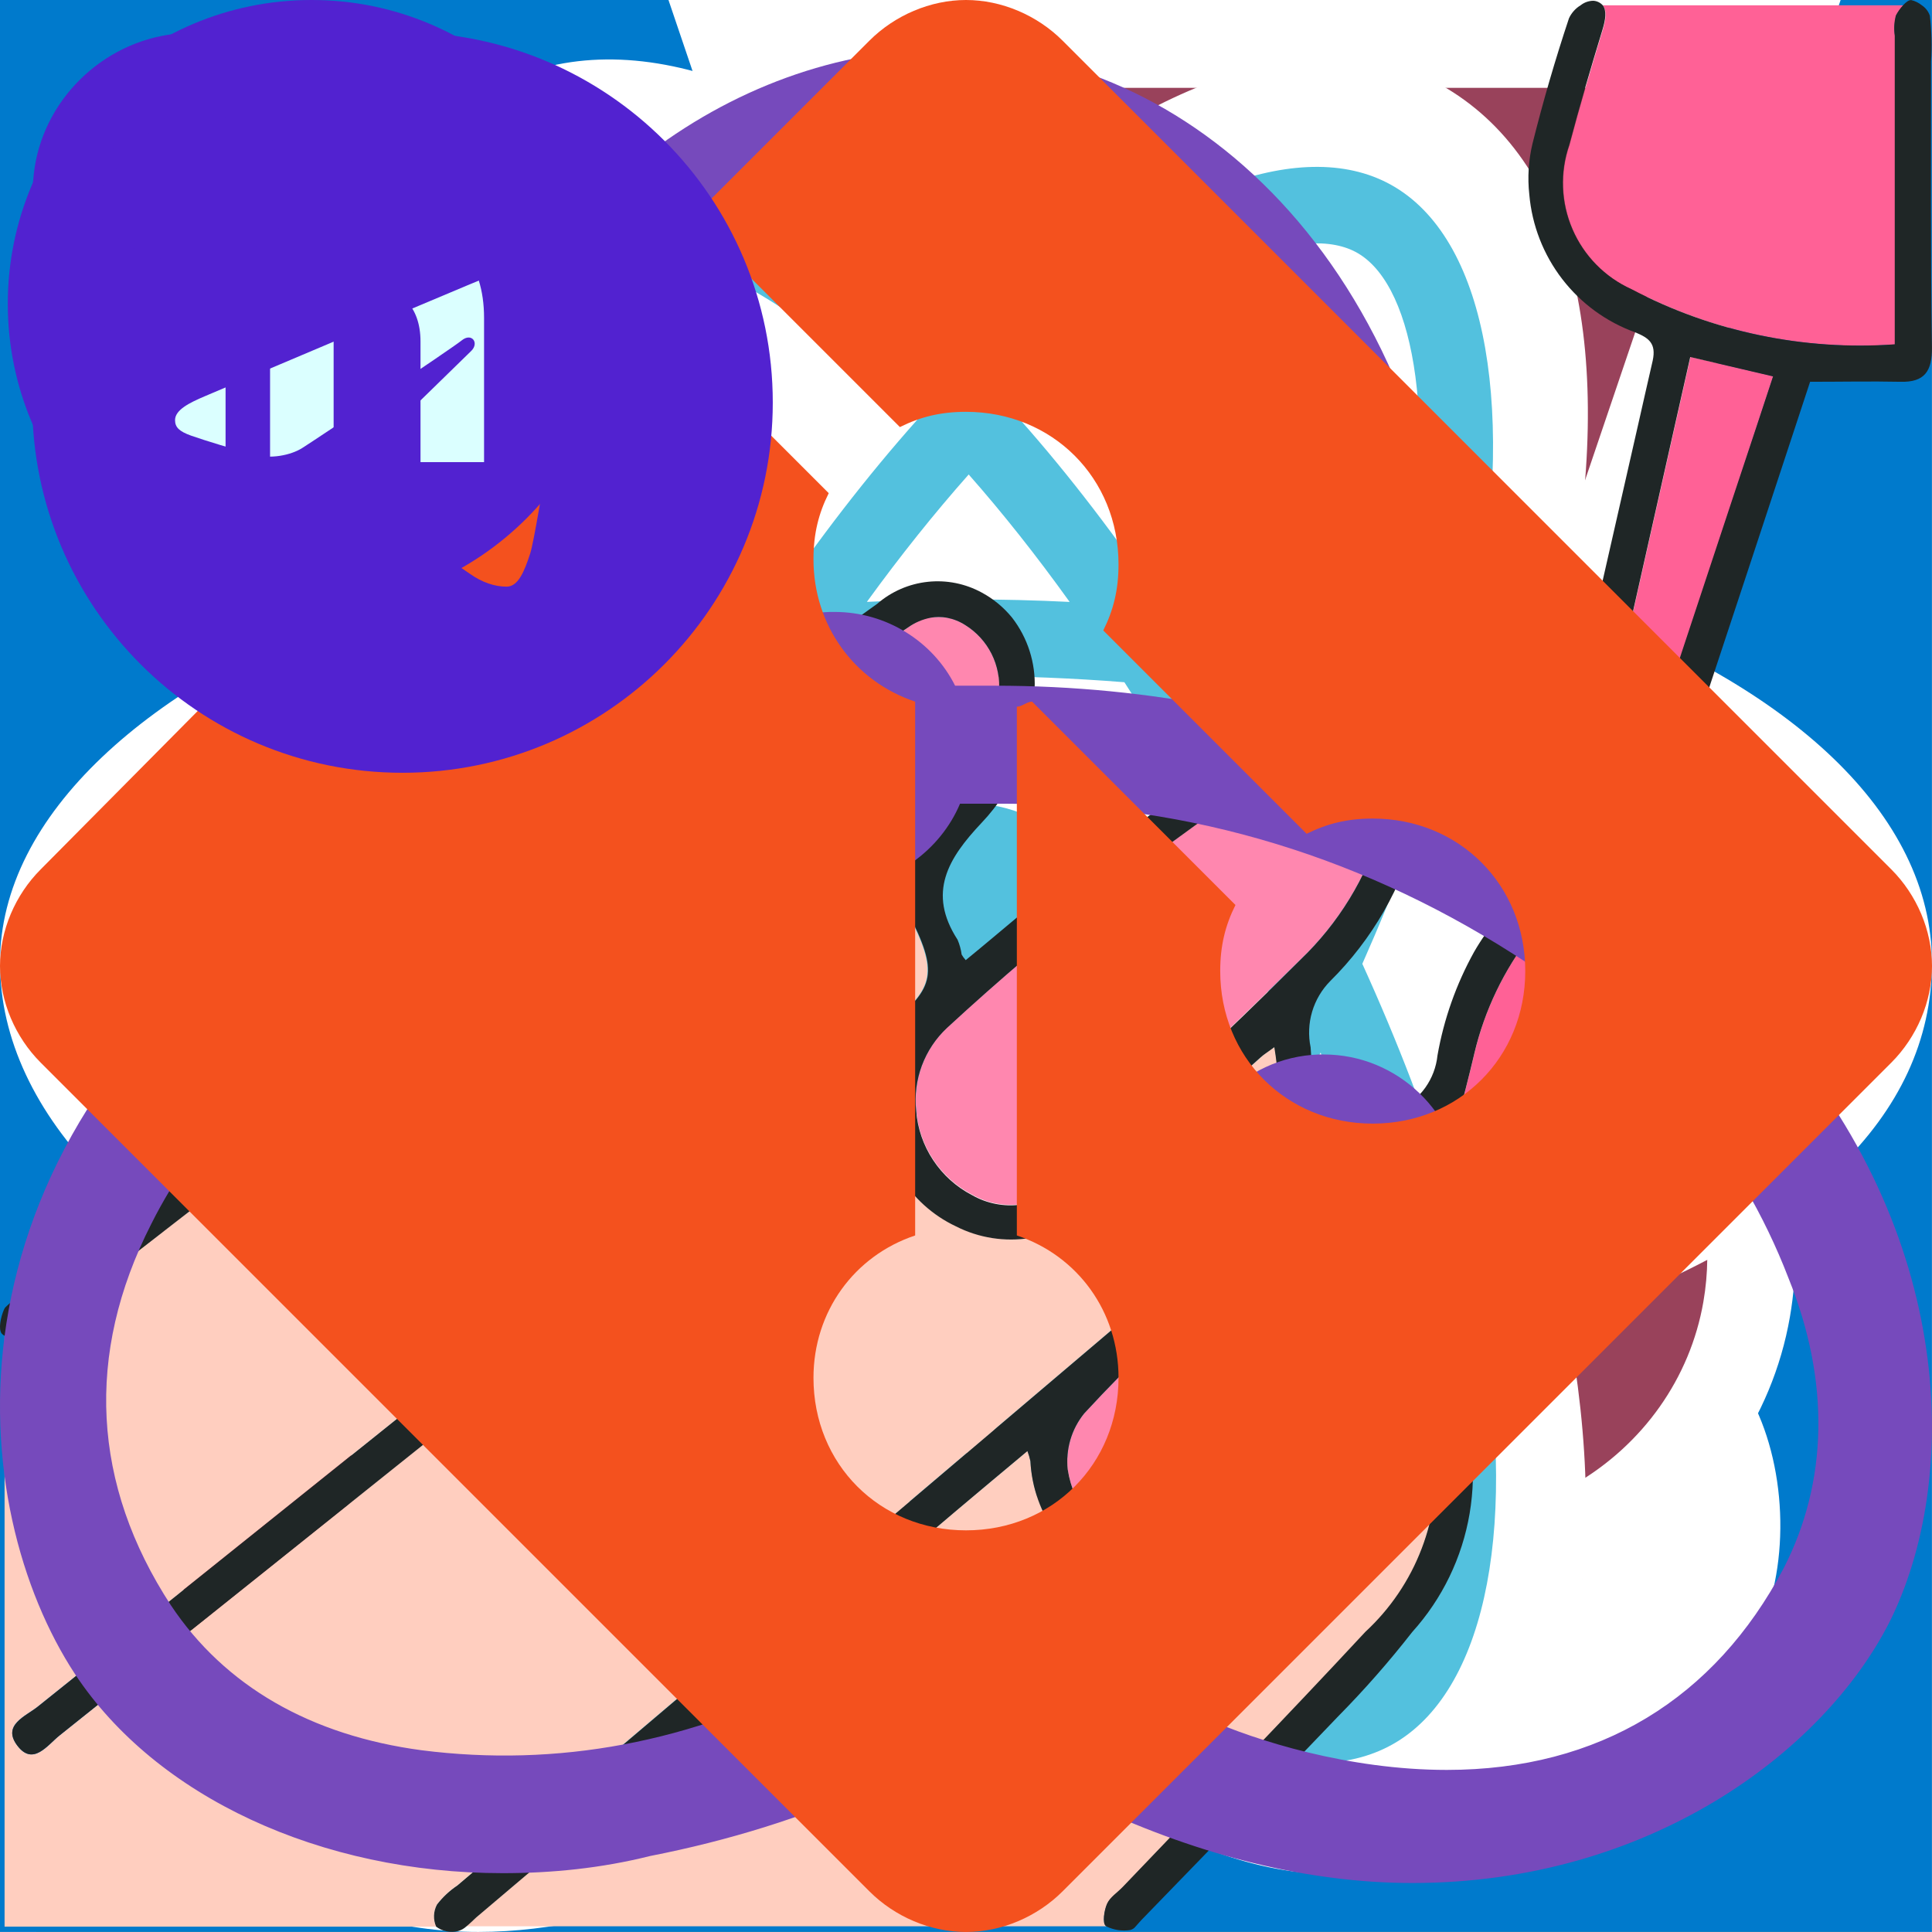
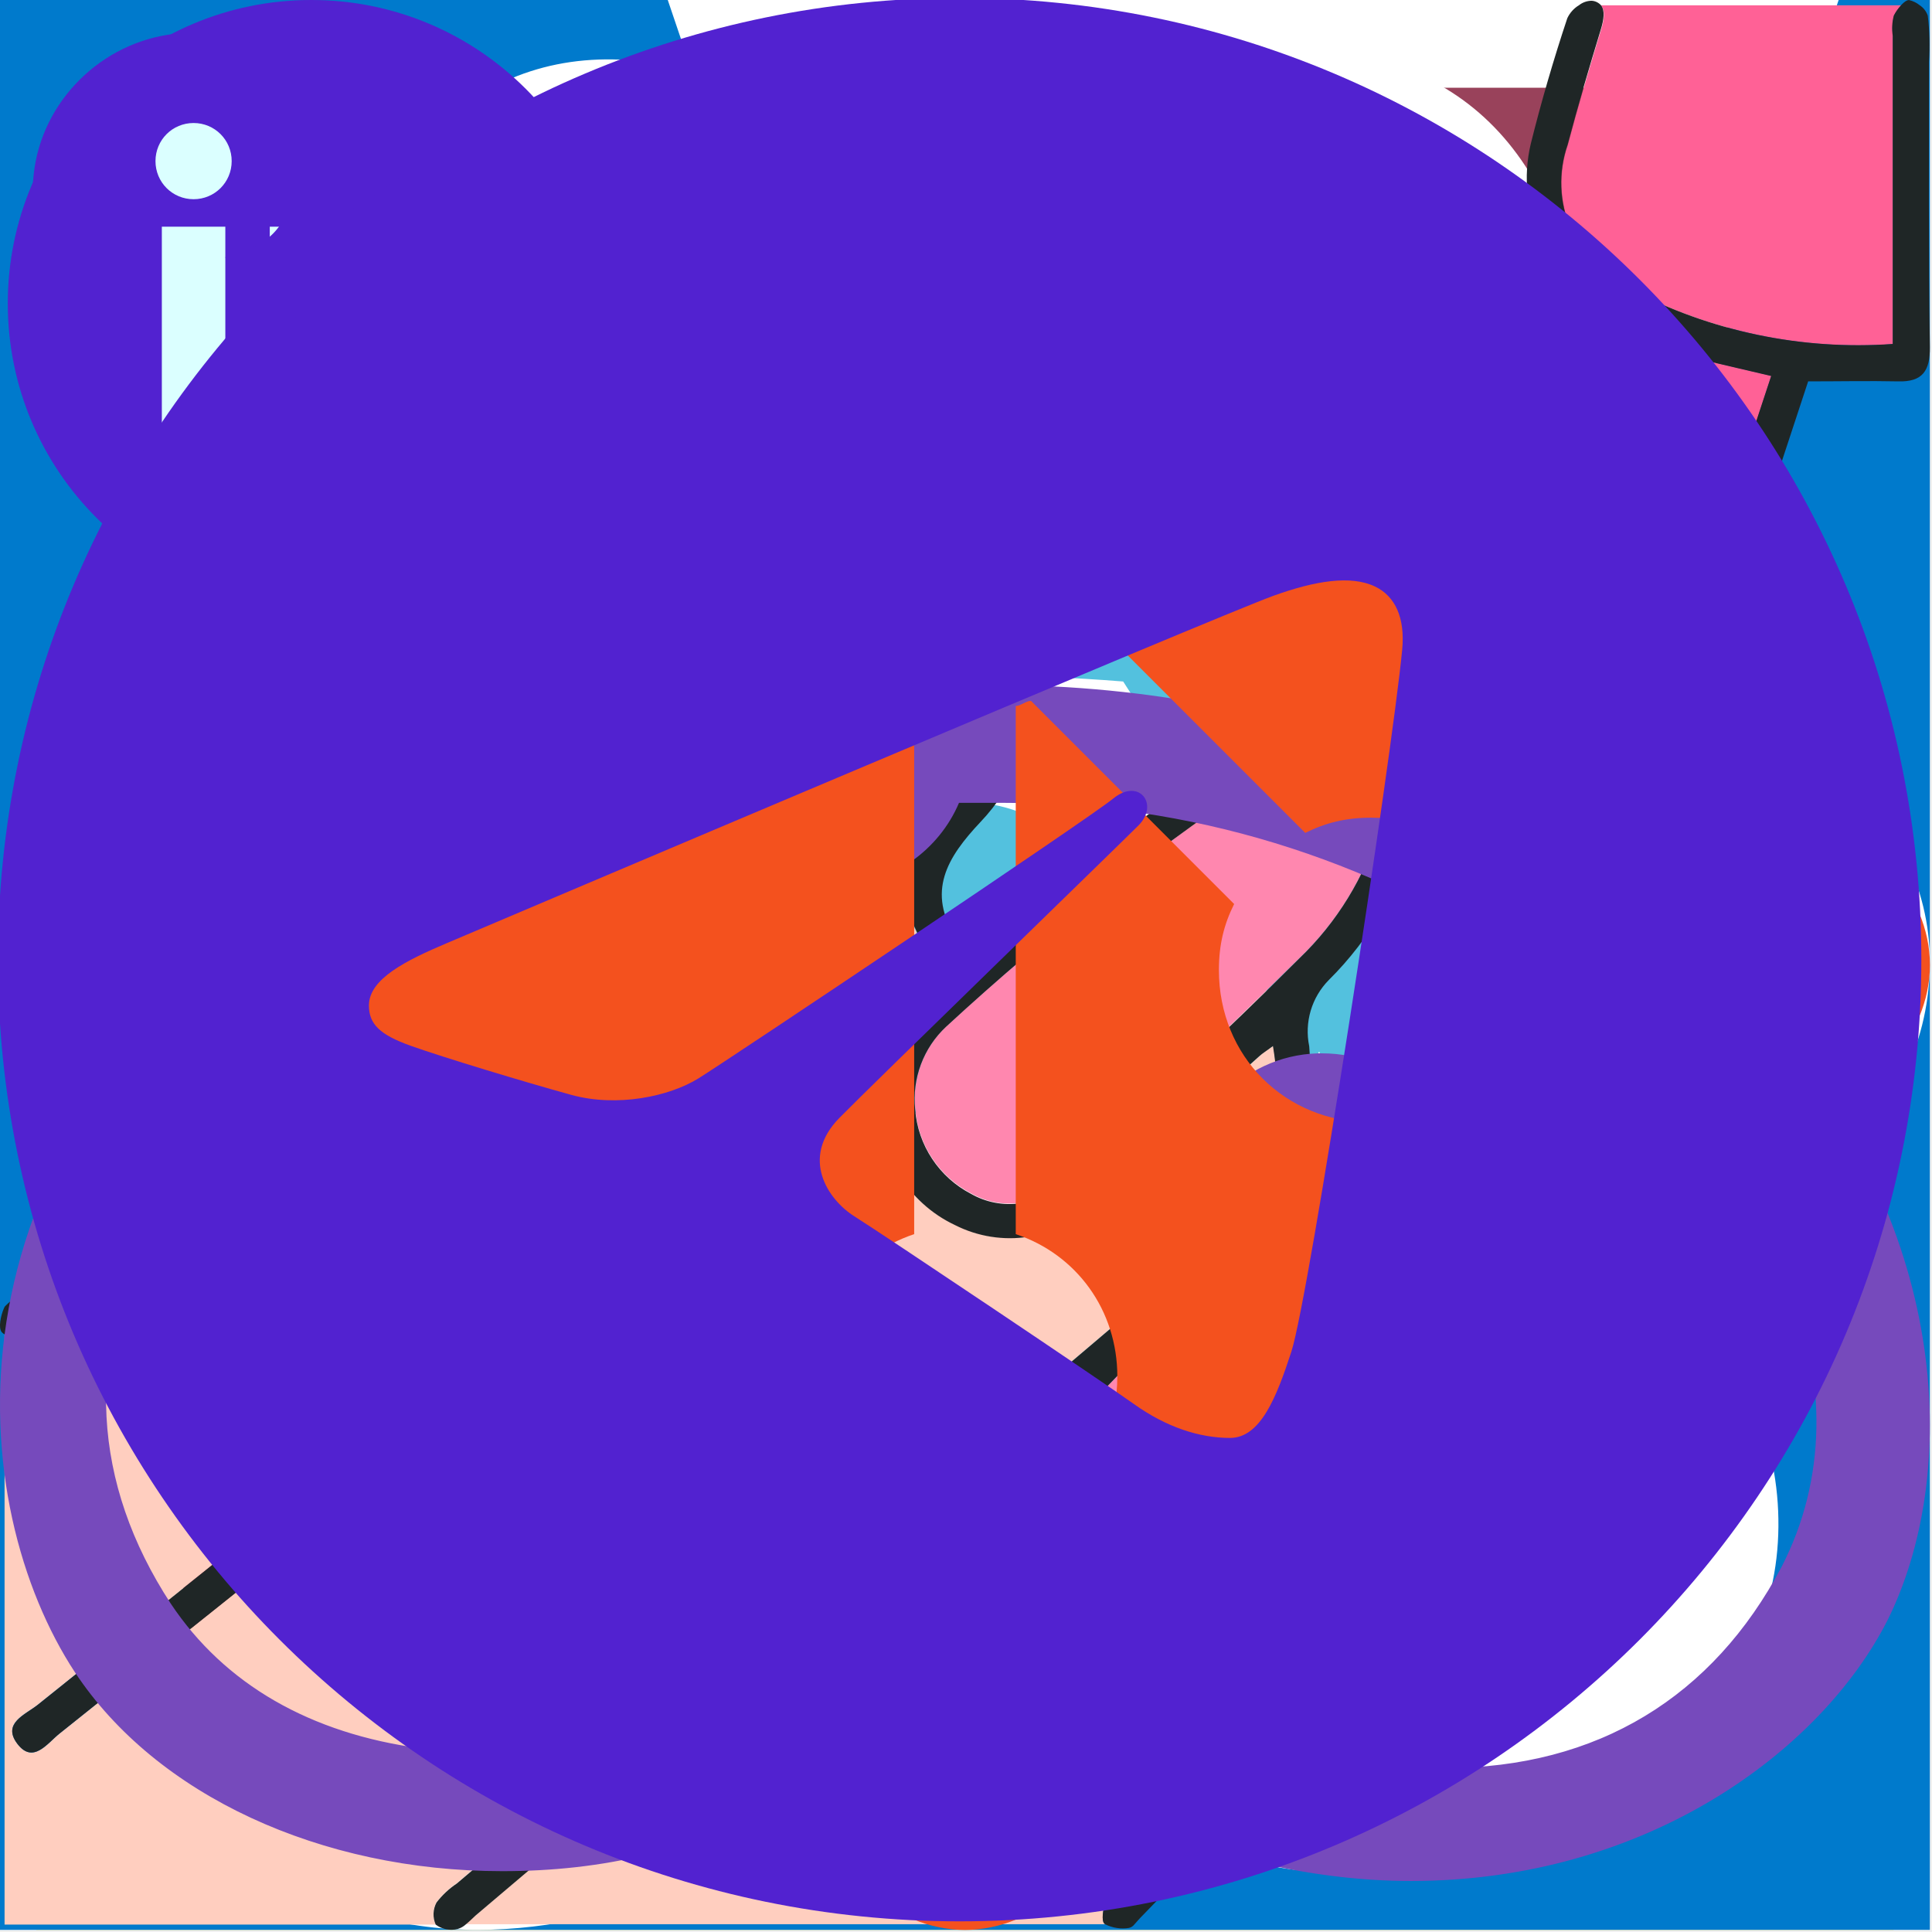
<svg xmlns="http://www.w3.org/2000/svg">
  <path id="arrow" fill-rule="evenodd" clip-rule="evenodd" d="M15.999 2C16.265 2 16.519 2.105 16.706 2.293C16.894 2.48 16.999 2.735 16.999 3V26.586L23.291 20.292C23.479 20.104 23.734 19.999 23.999 19.999C24.265 19.999 24.52 20.104 24.707 20.292C24.895 20.48 25.001 20.734 25.001 21C25.001 21.266 24.895 21.52 24.707 21.708L16.707 29.708C16.614 29.801 16.504 29.875 16.383 29.925C16.261 29.976 16.131 30.002 15.999 30.002C15.868 30.002 15.738 29.976 15.616 29.925C15.495 29.875 15.384 29.801 15.291 29.708L7.291 21.708C7.104 21.52 6.998 21.266 6.998 21C6.998 20.734 7.104 20.48 7.291 20.292C7.479 20.104 7.734 19.999 7.999 19.999C8.265 19.999 8.52 20.104 8.707 20.292L14.999 26.586V3C14.999 2.735 15.105 2.48 15.292 2.293C15.48 2.105 15.734 2 15.999 2Z" fill="#5222D0" />
  <g id="js">
    <path d="M2.255 0H117.745V120H2.255V0Z" fill="#F7DF1E" />
    <path d="M32.62 100.28L41.458 94.723C43.163 97.864 44.715 100.522 48.435 100.522C52.001 100.522 54.25 99.072 54.25 93.434V55.091H65.103V93.594C65.103 105.274 58.514 110.59 48.9 110.59C40.218 110.59 35.178 105.918 32.62 100.28" fill="#1F2626" />
    <path d="M71 99.072L79.837 93.756C82.163 97.704 85.187 100.603 90.536 100.603C95.033 100.603 97.9 98.267 97.9 95.045C97.9 91.178 94.954 89.809 89.993 87.554L87.28 86.345C79.45 82.882 74.255 78.532 74.255 69.349C74.255 60.891 80.457 54.447 90.148 54.447C97.048 54.447 102.01 56.944 105.575 63.469L97.125 69.107C95.264 65.644 93.249 64.275 90.148 64.275C86.97 64.275 84.954 66.369 84.954 69.107C84.954 72.49 86.97 73.86 91.621 75.955L94.334 77.163C103.56 81.271 108.754 85.46 108.754 94.884C108.754 105.034 101.079 110.591 90.769 110.591C80.69 110.591 74.178 105.597 71 99.072" fill="#1F2626" />
  </g>
  <g id="ts">
    <path d="M0 60V120H60H120V60V0H60H0V60Z" fill="#007ACC" />
    <path d="M26.538 60.398L26.499 65.312H34.309H42.118L42.118 87.503V109.693H47.642H53.166V87.503L53.166 65.312H60.976H68.785V60.493C68.785 57.826 68.728 55.598 68.652 55.541C68.595 55.465 59.09 55.426 47.566 55.446L26.595 55.503L26.538 60.398Z" fill="white" />
    <path d="M96.826 55.364C99.874 56.126 102.198 57.478 104.331 59.687C105.436 60.868 107.074 63.021 107.207 63.535C107.246 63.687 102.026 67.192 98.865 69.154C98.75 69.23 98.293 68.735 97.779 67.973C96.236 65.725 94.617 64.754 92.141 64.583C88.503 64.335 86.16 66.24 86.179 69.421C86.179 70.354 86.312 70.906 86.693 71.668C87.493 73.326 88.979 74.316 93.645 76.335C102.236 80.03 105.912 82.468 108.198 85.935C110.75 89.802 111.322 95.973 109.588 100.564C107.684 105.554 102.96 108.945 96.312 110.068C94.255 110.43 89.379 110.373 87.169 109.973C82.35 109.116 77.779 106.735 74.96 103.611C73.855 102.392 71.703 99.211 71.836 98.983C71.893 98.906 72.388 98.602 72.941 98.278C73.474 97.973 75.493 96.811 77.398 95.707L80.846 93.707L81.569 94.773C82.579 96.316 84.788 98.43 86.122 99.135C89.95 101.154 95.207 100.868 97.798 98.545C98.903 97.535 99.36 96.487 99.36 94.945C99.36 93.554 99.188 92.945 98.465 91.897C97.531 90.564 95.626 89.44 90.217 87.097C84.026 84.43 81.36 82.773 78.922 80.145C77.512 78.621 76.179 76.183 75.626 74.145C75.169 72.449 75.055 68.202 75.417 66.487C76.693 60.507 81.207 56.335 87.722 55.097C89.836 54.697 94.75 54.849 96.826 55.364Z" fill="white" />
  </g>
  <g id="jest">
    <path d="M107.525 59.083C107.525 52.914 102.524 47.913 96.355 47.913C95.958 47.913 95.567 47.935 95.181 47.976L110.522 2.728H45.327L60.647 47.936C60.421 47.922 60.194 47.914 59.968 47.914C53.8 47.914 48.799 52.914 48.799 59.083C48.799 64.07 52.066 68.291 56.576 69.727C54.194 73.853 51.197 77.57 47.794 80.781C43.166 85.146 37.87 88.457 32.142 90.496C25.322 86.993 22.102 79.201 25.008 72.37C25.336 71.598 25.671 70.816 25.991 70.038C30.932 68.885 34.614 64.456 34.614 59.163C34.614 52.994 29.613 47.994 23.444 47.994C17.275 47.994 12.274 52.994 12.274 59.163C12.274 62.946 14.156 66.288 17.033 68.308C14.269 74.602 10.205 81.19 8.939 88.825C7.421 97.975 8.934 107.688 16.848 113.173C35.278 125.947 55.285 105.254 76.379 100.052C84.023 98.167 92.415 98.471 99.15 94.57C104.208 91.641 107.543 86.785 108.489 81.335C109.424 75.951 108.061 70.59 104.927 66.243C106.608 64.236 107.528 61.701 107.525 59.083Z" fill="#99425B" />
    <path d="M105.802 80.868C104.98 85.6 102.058 89.734 97.784 92.209C93.799 94.517 89.025 95.206 83.97 95.934C81.262 96.325 78.461 96.729 75.726 97.403C68.493 99.187 61.487 102.667 54.712 106.032C41.153 112.767 29.443 118.583 18.402 110.931C10.315 105.325 10.688 94.954 11.63 89.272C12.503 84.006 14.864 79.157 17.147 74.468C17.536 73.671 17.922 72.872 18.305 72.072C19.455 72.532 20.663 72.835 21.894 72.973C19.57 80.642 23.225 88.982 30.896 92.922L31.946 93.462L33.057 93.066C39.122 90.906 44.71 87.441 49.666 82.764C52.87 79.742 55.625 76.398 57.889 72.825C58.577 72.928 59.272 72.981 59.968 72.981C67.009 72.981 72.839 67.717 73.741 60.92C76.623 60.814 79.684 60.813 82.582 60.919C83.484 67.717 89.315 72.981 96.355 72.981C99.299 72.981 102.03 72.058 104.279 70.491C105.841 73.688 106.424 77.285 105.802 80.868ZM23.445 50.722C28.099 50.722 31.886 54.509 31.886 59.164C31.886 60.836 31.395 62.395 30.553 63.708C29.15 65.896 26.765 67.396 24.024 67.583C23.833 67.596 23.639 67.605 23.445 67.605C22.407 67.605 21.413 67.416 20.495 67.072C18.644 66.377 17.095 65.057 16.113 63.341C15.384 62.069 15.002 60.629 15.003 59.164C15.003 54.509 18.79 50.722 23.445 50.722ZM51.527 59.083C51.527 54.854 54.654 51.343 58.716 50.735C59.125 50.674 59.543 50.642 59.969 50.642C62.675 50.642 65.085 51.924 66.63 53.91C67.017 54.406 67.347 54.942 67.615 55.511C68.14 56.629 68.411 57.849 68.41 59.083C68.41 59.758 68.329 60.414 68.178 61.043C67.356 64.487 64.419 67.12 60.82 67.482C60.541 67.51 60.257 67.525 59.969 67.525C58.345 67.526 56.756 67.056 55.394 66.172C53.07 64.667 51.527 62.052 51.527 59.083ZM86.76 49.045C84.923 50.798 83.601 53.021 82.937 55.472C79.755 55.355 76.57 55.355 73.388 55.472C72.674 52.823 71.193 50.485 69.201 48.709L77.937 31.047L86.76 49.045V49.045ZM49.132 5.457H106.717L93.116 45.57C92.531 45.71 91.956 45.889 91.394 46.104L77.958 18.696L64.484 45.94C63.897 45.739 63.296 45.577 62.687 45.456L49.132 5.457ZM104.797 59.084C104.797 59.93 104.67 60.747 104.438 61.519C103.886 63.336 102.74 64.914 101.184 66.002C99.769 66.995 98.083 67.527 96.355 67.525C92.457 67.525 89.17 64.869 88.203 61.272C88.011 60.559 87.913 59.823 87.914 59.084C87.914 57.93 88.147 56.829 88.567 55.827C88.785 55.314 89.052 54.824 89.366 54.363C90.885 52.121 93.449 50.642 96.355 50.642C96.622 50.642 96.884 50.656 97.145 50.681C101.431 51.08 104.797 54.695 104.797 59.084H104.797ZM110.253 59.084C110.253 52.299 105.364 46.638 98.925 45.428L114.328 0H41.522L56.949 45.52C50.733 46.903 46.071 52.457 46.071 59.083C46.071 64.059 48.701 68.429 52.641 70.885C50.746 73.709 48.498 76.366 45.922 78.796C41.837 82.65 37.287 85.572 32.38 87.496C27.439 84.391 25.35 78.537 27.519 73.437L27.689 73.038L28.008 72.288C33.436 70.394 37.342 65.228 37.342 59.164C37.342 51.5 31.108 45.266 23.445 45.266C15.781 45.266 9.547 51.5 9.547 59.164C9.547 63.032 11.137 66.534 13.696 69.056C13.218 70.067 12.734 71.075 12.242 72.079C9.903 76.884 7.251 82.33 6.248 88.379C4.257 100.39 7.469 109.992 15.295 115.415C20.043 118.706 24.866 120 29.718 120C38.855 120 48.099 115.409 57.139 110.919C63.65 107.685 70.383 104.341 77.033 102.701C79.507 102.091 82.053 101.723 84.749 101.335C90.095 100.563 95.622 99.766 100.518 96.931C106.194 93.643 110.079 88.129 111.178 81.802C112.121 76.37 110.986 70.93 108.218 66.316C109.552 64.139 110.256 61.636 110.253 59.083L110.253 59.084Z" fill="white" />
  </g>
  <g id="react">
    <path d="M0 59.797C0 69.273 8.849 78.119 22.801 83.105C20.015 97.77 22.301 109.59 29.939 114.196C37.79 118.93 49.486 115.653 60.587 105.507C71.408 115.243 82.344 119.075 89.975 114.456C97.818 109.709 100.203 97.087 97.34 81.964C111.872 76.941 120 69.398 120 59.797C120 50.541 111.134 42.534 97.371 37.58C100.453 21.832 97.842 10.298 89.888 5.502C82.219 0.879 71.156 4.909 60.176 14.9C48.753 4.295 37.799 1.057 29.853 5.867C22.192 10.504 20.006 22.539 22.801 37.476C9.32 42.39 0 50.578 0 59.797Z" fill="white" />
    <path d="M94.457 42.499C93.351 42.101 92.205 41.725 91.026 41.369C91.22 40.541 91.398 39.725 91.556 38.922C94.153 25.741 92.455 15.123 86.657 11.627C81.097 8.275 72.005 11.77 62.822 20.126C61.939 20.929 61.054 21.78 60.169 22.672C59.579 22.082 58.99 21.512 58.403 20.966C48.779 12.032 39.133 8.267 33.34 11.773C27.786 15.135 26.141 25.117 28.479 37.608C28.705 38.815 28.968 40.047 29.267 41.3C27.902 41.705 26.584 42.137 25.323 42.597C14.04 46.71 6.834 53.156 6.834 59.843C6.834 66.748 14.569 73.675 26.321 77.875C27.249 78.206 28.211 78.52 29.203 78.817C28.881 80.172 28.601 81.5 28.366 82.795C26.137 95.07 27.878 104.816 33.417 108.157C39.139 111.607 48.742 108.061 58.092 99.514C58.831 98.839 59.573 98.122 60.316 97.371C61.279 98.341 62.24 99.259 63.197 100.12C72.254 108.269 81.2 111.56 86.734 108.21C92.45 104.75 94.308 94.28 91.896 81.541C91.712 80.568 91.497 79.574 91.257 78.563C91.931 78.354 92.593 78.139 93.239 77.915C105.456 73.683 113.405 66.841 113.405 59.843C113.405 53.132 105.967 46.642 94.457 42.499Z" fill="#53C1DE" />
    <path d="M91.805 73.397C91.223 73.599 90.625 73.794 90.016 73.983C88.667 69.518 86.847 64.771 84.619 59.866C86.745 55.078 88.495 50.391 89.805 45.956C90.896 46.285 91.954 46.633 92.973 47.001C102.835 50.55 108.851 55.799 108.851 59.843C108.851 64.15 102.354 69.743 91.805 73.397ZM87.428 82.466C88.495 88.099 88.647 93.192 87.941 97.173C87.306 100.75 86.03 103.135 84.451 104.09C81.093 106.123 73.911 103.481 66.165 96.511C65.277 95.713 64.382 94.859 63.485 93.957C66.488 90.523 69.489 86.531 72.418 82.097C77.57 81.619 82.438 80.837 86.852 79.77C87.069 80.687 87.262 81.587 87.428 82.466ZM43.165 103.739C39.884 104.951 37.27 104.986 35.691 104.033C32.329 102.006 30.932 94.18 32.838 83.683C33.056 82.481 33.316 81.246 33.615 79.984C37.981 80.993 42.813 81.719 47.977 82.157C50.926 86.496 54.014 90.483 57.126 93.975C56.446 94.661 55.769 95.315 55.095 95.93C50.96 99.709 46.817 102.391 43.165 103.739ZM27.793 73.371C22.596 71.514 18.305 69.1 15.363 66.466C12.72 64.099 11.385 61.75 11.385 59.843C11.385 55.785 17.171 50.61 26.82 47.092C27.991 46.665 29.216 46.263 30.488 45.885C31.822 50.421 33.571 55.163 35.682 59.959C33.544 64.825 31.77 69.643 30.423 74.232C29.516 73.96 28.638 73.673 27.793 73.371ZM32.946 36.695C30.943 25.992 32.273 17.919 35.62 15.893C39.185 13.735 47.069 16.812 55.379 24.527C55.91 25.02 56.443 25.536 56.978 26.07C53.881 29.546 50.822 33.504 47.899 37.817C42.887 38.303 38.089 39.083 33.678 40.128C33.401 38.961 33.155 37.815 32.946 36.695ZM78.915 48.563C77.861 46.659 76.778 44.8 75.675 42.991C79.075 43.44 82.333 44.037 85.392 44.767C84.474 47.845 83.329 51.063 81.981 54.362C81.014 52.443 79.992 50.508 78.915 48.563ZM60.169 29.472C62.269 31.851 64.372 34.506 66.44 37.388C64.356 37.285 62.246 37.231 60.118 37.231C58.011 37.231 55.916 37.284 53.845 37.385C55.915 34.53 58.036 31.878 60.169 29.472ZM41.303 48.596C40.249 50.506 39.246 52.431 38.294 54.359C36.968 51.071 35.834 47.838 34.908 44.717C37.948 44.005 41.191 43.423 44.569 42.983C43.45 44.808 42.359 46.681 41.303 48.596V48.596ZM44.667 77.043C41.176 76.636 37.885 76.084 34.845 75.392C35.786 72.215 36.945 68.913 38.299 65.554C39.253 67.481 40.261 69.406 41.321 71.32H41.321C42.4 73.27 43.519 75.18 44.667 77.043ZM60.295 90.55C58.137 88.115 55.985 85.423 53.883 82.526C55.923 82.61 58.004 82.653 60.118 82.653C62.29 82.653 64.438 82.602 66.551 82.503C64.476 85.452 62.381 88.149 60.295 90.55ZM82.025 65.383C83.449 68.778 84.65 72.063 85.603 75.186C82.513 75.923 79.177 76.516 75.662 76.957C76.768 75.124 77.861 73.233 78.934 71.287C80.019 69.319 81.05 67.348 82.025 65.383ZM74.99 68.909C73.324 71.93 71.614 74.813 69.878 77.534C66.715 77.771 63.448 77.892 60.118 77.892C56.802 77.892 53.576 77.785 50.469 77.574C48.663 74.817 46.916 71.925 45.26 68.935H45.261C43.61 65.954 42.09 62.947 40.714 59.957C42.09 56.96 43.605 53.95 45.247 50.974L45.246 50.975C46.892 47.99 48.624 45.113 50.414 42.373C53.583 42.122 56.833 41.992 60.118 41.992H60.118C63.417 41.992 66.672 42.123 69.84 42.376C71.602 45.096 73.323 47.964 74.975 50.949C76.646 53.967 78.181 56.957 79.569 59.889C78.185 62.872 76.654 65.893 74.99 68.909ZM84.382 15.751C87.95 17.903 89.338 26.582 87.096 37.962C86.953 38.688 86.792 39.428 86.617 40.177C82.196 39.11 77.394 38.317 72.368 37.824C69.439 33.463 66.405 29.499 63.359 26.067C64.178 25.244 64.996 24.458 65.81 23.717C73.678 16.558 81.031 13.731 84.382 15.751Z" fill="white" />
    <path d="M60.118 49.892C65.374 49.892 69.635 54.347 69.635 59.843C69.635 65.338 65.374 69.793 60.118 69.793C54.863 69.793 50.602 65.338 50.602 59.843C50.602 54.347 54.863 49.892 60.118 49.892Z" fill="#53C1DE" />
  </g>
  <g id="styled">
    <path d="M68.767 118.279C68.947 117.872 69.401 117.589 69.731 117.246C74.767 111.967 79.845 106.735 84.811 101.391C86.365 99.956 87.566 98.18 88.32 96.204C89.074 94.227 89.36 92.103 89.156 89.997C89 89.095 88.796 88.203 88.543 87.323C87.189 88.608 85.93 89.778 84.661 90.957C82.69 92.791 80.727 94.633 78.739 96.446C77.567 97.641 76.059 98.453 74.416 98.774C72.772 99.094 71.07 98.909 69.534 98.242C67.98 97.671 66.627 96.655 65.644 95.322C64.662 93.989 64.092 92.397 64.006 90.743C63.96 90.53 63.899 90.321 63.822 90.117C62.309 91.402 60.861 92.585 59.426 93.802L29.588 119.085C29.382 119.261 29.159 119.479 28.966 119.65H68.746L68.686 119.612C68.472 119.462 68.583 118.673 68.767 118.279Z" fill="#FFCEBF" />
    <path d="M27.143 118.279C27.497 117.818 27.924 117.418 28.407 117.096L69.7 82.064C72.516 79.673 75.32 77.269 78.112 74.852C78.457 74.612 78.727 74.279 78.891 73.892C79.559 70.983 79.654 67.972 79.17 65.026C78.742 65.326 78.51 65.455 78.313 65.665C74.932 68.69 71.568 71.741 68.17 74.749C67.044 75.882 65.588 76.629 64.011 76.882C62.434 77.136 60.818 76.883 59.394 76.159C57.941 75.473 56.725 74.371 55.901 72.992C55.077 71.613 54.682 70.02 54.766 68.416V67.028C54.144 67.482 53.69 67.786 53.266 68.129C36.739 81.362 20.216 94.584 3.695 107.797C2.949 108.393 2.058 109.721 1.081 108.431C0.104 107.141 1.591 106.61 2.341 106.01C19.953 91.877 37.574 77.758 55.203 63.651C58.074 61.35 58.263 60.385 56.394 56.73L55.28 57.776C52.225 60.617 49.135 63.419 46.127 66.308C44.893 67.498 43.347 68.315 41.669 68.664C39.99 69.013 38.247 68.881 36.641 68.282C35.035 67.683 33.63 66.641 32.59 65.278C31.551 63.915 30.918 62.286 30.764 60.578C30.194 61.007 29.702 61.32 29.235 61.684L3.095 81.944C2.644 82.386 2.13 82.759 1.569 83.05C1.146 83.178 0.692 83.155 0.284 82.986V119.671H27.092C26.992 119.451 26.945 119.21 26.954 118.969C26.963 118.727 27.028 118.491 27.143 118.279Z" fill="#FFCEBF" />
    <path d="M99.565 1.821C98.837 4.208 98.13 6.599 97.491 9.012C96.901 10.716 96.97 12.58 97.684 14.237C98.397 15.894 99.704 17.225 101.348 17.968C106.376 20.611 112.042 21.798 117.709 21.396V2.228C117.646 1.808 117.669 1.379 117.777 0.968C117.897 0.736 118.049 0.521 118.227 0.33H99.548C99.835 0.664 99.737 1.251 99.565 1.821Z" fill="#FF6196" />
    <path d="M62.051 42.998C61.962 45.137 61.214 47.197 59.909 48.894C55.242 54.918 49.883 60.372 43.942 65.144C42.984 66.03 41.77 66.591 40.473 66.745C39.177 66.899 37.865 66.638 36.726 66.001C35.592 65.516 34.636 64.692 33.989 63.643C33.342 62.593 33.036 61.369 33.113 60.138C33.251 58.627 33.878 57.202 34.9 56.08C41.544 49.745 48.742 44.019 56.408 38.969C56.91 38.576 57.523 38.35 58.16 38.324C58.798 38.298 59.427 38.472 59.96 38.824C60.66 39.258 61.226 39.879 61.595 40.615C61.964 41.352 62.122 42.177 62.051 42.998Z" fill="#FF87AF" />
    <path d="M56.913 68.97C56.813 68.023 56.935 67.065 57.268 66.173C57.601 65.281 58.136 64.478 58.832 63.828C65.337 57.828 72.316 52.364 79.701 47.488C79.924 47.347 80.13 47.205 80.374 47.06C81.019 46.594 81.801 46.356 82.596 46.383C83.391 46.41 84.155 46.701 84.766 47.21C85.358 47.711 85.777 48.386 85.963 49.14C86.15 49.893 86.094 50.685 85.803 51.405C84.869 54.517 83.145 57.334 80.798 59.581C76.033 64.276 71.175 68.876 66.229 73.379C65.484 74.146 64.505 74.642 63.447 74.791C62.389 74.94 61.311 74.733 60.384 74.202C59.409 73.696 58.579 72.95 57.972 72.035C57.365 71.119 57 70.065 56.913 68.97Z" fill="#FF87AF" />
    <path d="M87.834 71.802C86.635 73.087 85.4 74.313 84.248 75.628C83.901 76.137 83.614 76.683 83.391 77.257C84.025 77.445 84.766 77.942 85.28 77.766C87.899 76.888 90.453 75.834 93.328 74.724C92.702 76.164 92.231 77.492 91.567 78.709C88.831 83.308 85.404 87.459 81.407 91.016C79.887 92.482 78.308 93.883 76.671 95.22C75.805 95.939 74.762 96.416 73.651 96.6C72.54 96.784 71.399 96.67 70.347 96.269C69.294 95.868 68.367 95.195 67.659 94.318C66.953 93.441 66.491 92.392 66.323 91.278C66.254 90.659 66.309 90.032 66.484 89.434C66.659 88.836 66.951 88.278 67.343 87.794C73.174 81.461 79.838 75.95 87.153 71.412C87.242 71.377 87.336 71.358 87.432 71.356L87.834 71.802Z" fill="#FF87AF" />
    <path d="M97.672 54.733L105.004 22.166L110.147 23.37L107.494 31.43C105.017 38.93 102.51 46.429 100.093 53.936C99.622 55.325 99.005 55.582 97.672 54.733Z" fill="#FF6196" />
    <path d="M89.386 73.888C90.161 70.927 90.933 68.189 91.584 65.421C92.219 62.736 93.426 60.221 95.124 58.046C96.165 56.679 97.335 57.223 98.53 57.519C99.636 57.789 99.915 58.599 99.962 59.662C100.136 62.6 99.241 65.503 97.442 67.834C95.3 70.489 92.532 72.57 89.386 73.888Z" fill="#FF6196" />
    <path d="M119.944 3.839C120.008 2.885 119.983 1.927 119.871 0.977C119.783 0.712 119.607 0.484 119.374 0.33C119.184 0.175 118.961 0.065 118.723 0.008C118.585 -0.017 118.393 0.124 118.208 0.325C118.03 0.517 117.878 0.732 117.758 0.964C117.65 1.375 117.627 1.804 117.69 2.224V21.387C112.023 21.79 106.357 20.602 101.329 17.959C99.685 17.216 98.378 15.886 97.665 14.229C96.951 12.572 96.882 10.708 97.472 9.003C98.111 6.59 98.818 4.199 99.546 1.812C99.718 1.243 99.816 0.655 99.546 0.321C99.396 0.158 99.189 0.06 98.968 0.047C98.685 0.05 98.41 0.146 98.188 0.321C97.867 0.513 97.612 0.797 97.455 1.135C96.598 3.707 95.844 6.303 95.188 8.926C94.941 9.959 94.874 11.028 94.991 12.084C95.157 13.995 95.868 15.819 97.039 17.338C98.21 18.857 99.793 20.008 101.599 20.654C102.409 20.993 102.884 21.327 102.657 22.394C102.344 23.748 102.04 25.103 101.732 26.461C99.632 35.666 97.544 44.874 95.467 54.088C95.408 54.498 95.228 54.882 94.948 55.189C93.579 56.277 92.429 57.615 91.559 59.131C90.449 61.133 89.682 63.305 89.287 65.559C89.212 66.278 88.952 66.966 88.533 67.555C88.114 68.144 87.55 68.615 86.896 68.923C85.109 69.827 83.468 70.997 81.484 72.214C81.616 69.828 81.591 67.436 81.407 65.053C81.256 64.321 81.288 63.562 81.5 62.844C81.713 62.127 82.099 61.472 82.624 60.94C85.237 58.351 87.1 55.102 88.015 51.538C88.288 50.712 88.363 49.833 88.233 48.973C88.104 48.113 87.774 47.295 87.27 46.586C86.766 45.876 86.102 45.296 85.332 44.891C84.563 44.485 83.708 44.267 82.838 44.253C81.43 44.237 80.047 44.63 78.857 45.384C74.768 48.177 70.75 51.072 66.807 54.066C64.463 55.832 62.256 57.786 59.985 59.637C59.887 59.532 59.803 59.415 59.732 59.29C59.689 58.974 59.604 58.666 59.48 58.373C57.581 55.442 58.897 53.312 60.958 51.122C63.105 48.871 64.292 45.873 64.266 42.762C64.333 41.177 63.836 39.619 62.865 38.365C62.347 37.729 61.71 37.2 60.988 36.81C59.963 36.249 58.791 36.014 57.629 36.139C56.467 36.263 55.371 36.739 54.487 37.504L53.292 38.361C50.562 40.315 47.798 42.218 45.171 44.309C41.336 47.37 37.584 50.534 33.918 53.796C32.204 55.309 30.953 57.374 29.175 58.78C19.901 66.103 10.53 73.294 1.192 80.532C0.871 80.723 0.576 80.955 0.314 81.222C0.287 81.261 0.264 81.302 0.245 81.346C0.048 81.804 -0.119 82.563 0.112 82.841C0.169 82.902 0.238 82.95 0.314 82.983C0.722 83.152 1.176 83.175 1.599 83.047C2.16 82.756 2.674 82.384 3.125 81.942L29.265 61.681C29.732 61.317 30.224 60.987 30.794 60.575C30.948 62.283 31.581 63.913 32.621 65.276C33.66 66.639 35.065 67.68 36.671 68.279C38.277 68.878 40.02 69.011 41.699 68.661C43.377 68.312 44.923 67.495 46.157 66.305C49.157 63.417 52.255 60.614 55.31 57.773L56.424 56.727C58.293 60.383 58.104 61.347 55.233 63.648C37.589 77.766 19.959 91.888 2.341 106.012C1.591 106.611 0.108 107.156 1.081 108.433C2.054 109.71 2.949 108.394 3.695 107.798C20.224 94.597 36.742 81.379 53.249 68.143C53.677 67.8 54.127 67.496 54.749 67.042V68.43C54.665 70.034 55.06 71.627 55.884 73.006C56.708 74.385 57.924 75.488 59.377 76.174C60.801 76.897 62.417 77.15 63.994 76.897C65.571 76.644 67.027 75.897 68.153 74.764C71.551 71.764 74.915 68.704 78.296 65.679C78.51 65.486 78.759 65.341 79.153 65.041C79.637 67.986 79.542 70.998 78.874 73.907C78.71 74.294 78.439 74.626 78.094 74.867C75.3 77.281 72.497 79.685 69.683 82.079L28.407 117.115C27.924 117.437 27.497 117.836 27.143 118.297C27.03 118.507 26.967 118.741 26.958 118.979C26.949 119.217 26.995 119.455 27.092 119.673C27.286 119.818 27.509 119.917 27.747 119.964C27.984 120.011 28.229 120.004 28.463 119.943C28.648 119.889 28.818 119.794 28.96 119.664C29.175 119.493 29.389 119.274 29.582 119.099L59.42 93.816C60.855 92.599 62.303 91.399 63.816 90.131C63.893 90.334 63.954 90.543 64.001 90.756C64.086 92.41 64.656 94.003 65.638 95.336C66.621 96.669 67.974 97.684 69.528 98.255C71.064 98.922 72.766 99.108 74.41 98.787C76.053 98.467 77.561 97.655 78.733 96.46C80.721 94.647 82.684 92.805 84.655 90.971C85.941 89.792 87.183 88.609 88.538 87.337C88.79 88.216 88.994 89.109 89.15 90.011C89.347 92.109 89.058 94.225 88.304 96.194C87.551 98.163 86.353 99.931 84.805 101.362C79.839 106.71 74.761 111.942 69.725 117.217C69.395 117.56 68.941 117.843 68.761 118.25C68.581 118.657 68.466 119.454 68.68 119.626L68.74 119.664C69.189 119.883 69.695 119.959 70.188 119.883C70.327 119.854 70.45 119.777 70.535 119.664C70.655 119.54 70.771 119.386 70.887 119.27C74.966 115.053 79.067 110.858 83.117 106.611C84.751 104.955 86.288 103.205 87.719 101.371C89.585 99.305 90.822 96.749 91.285 94.004C91.749 91.259 91.418 88.439 90.333 85.875C90.216 85.304 90.33 84.709 90.65 84.221C90.929 83.741 91.237 83.274 91.554 82.811C92.569 81.494 93.414 80.054 94.07 78.526C95.337 74.776 97.282 71.29 99.808 68.242C100.969 66.769 101.768 65.045 102.14 63.207C102.512 61.369 102.447 59.47 101.95 57.662C101.775 56.974 101.775 56.254 101.95 55.566C104.119 48.851 106.351 42.158 108.562 35.46L111.519 26.487L112.432 23.714C114.377 23.714 116.211 23.676 118.037 23.714C119.554 23.757 120.017 23.046 120 21.572C119.91 15.658 119.944 9.749 119.944 3.839ZM43.937 65.144C42.979 66.03 41.765 66.591 40.468 66.745C39.172 66.899 37.86 66.638 36.721 66.001C35.587 65.516 34.631 64.692 33.984 63.643C33.337 62.593 33.031 61.369 33.108 60.138C33.246 58.627 33.873 57.202 34.895 56.08C41.539 49.745 48.737 44.019 56.403 38.969C56.821 38.674 57.297 38.469 57.8 38.37C58.137 38.307 58.483 38.307 58.82 38.37C59.223 38.448 59.609 38.602 59.955 38.824C60.656 39.259 61.222 39.88 61.592 40.617C61.961 41.355 62.118 42.18 62.046 43.002C61.958 45.141 61.209 47.201 59.904 48.898C55.237 54.921 49.878 60.373 43.937 65.144ZM66.22 73.41C65.475 74.176 64.497 74.672 63.438 74.821C62.38 74.97 61.303 74.763 60.375 74.232C59.399 73.725 58.568 72.977 57.961 72.059C57.353 71.142 56.99 70.084 56.904 68.987C56.805 68.04 56.926 67.083 57.259 66.191C57.593 65.298 58.128 64.495 58.824 63.845C65.329 57.845 72.308 52.381 79.693 47.506C79.916 47.364 80.121 47.223 80.366 47.077C81.011 46.611 81.792 46.373 82.588 46.401C83.383 46.428 84.146 46.718 84.758 47.227C85.35 47.728 85.769 48.404 85.955 49.157C86.141 49.91 86.085 50.703 85.795 51.422C84.861 54.534 83.136 57.351 80.79 59.599C76.063 64.321 71.148 68.867 66.229 73.392L66.22 73.41ZM91.55 78.728C88.817 83.319 85.397 87.464 81.407 91.018C79.887 92.483 78.309 93.884 76.672 95.221C75.805 95.941 74.763 96.417 73.651 96.601C72.54 96.786 71.4 96.671 70.347 96.27C69.294 95.869 68.367 95.196 67.66 94.319C66.953 93.442 66.492 92.393 66.323 91.279C66.254 90.66 66.309 90.033 66.484 89.435C66.659 88.837 66.951 88.28 67.343 87.795C73.174 81.463 79.839 75.951 87.153 71.413C87.242 71.378 87.337 71.359 87.432 71.357L87.861 71.786C86.661 73.071 85.427 74.297 84.274 75.612C83.927 76.121 83.64 76.667 83.417 77.241C84.051 77.429 84.792 77.926 85.306 77.751C87.376 77.056 89.412 76.251 91.593 75.394L93.354 74.708C92.694 76.165 92.223 77.493 91.559 78.71L91.55 78.728ZM97.434 67.865C95.835 69.9 93.832 71.581 91.55 72.801C90.844 73.195 90.12 73.564 89.377 73.907C90.14 70.989 90.903 68.285 91.55 65.551L91.576 65.439C92.211 62.755 93.418 60.239 95.115 58.064C96.157 56.697 97.326 57.242 98.522 57.537C99.628 57.807 99.906 58.617 99.953 59.68C100.129 62.616 99.237 65.517 97.442 67.847L97.434 67.865ZM107.461 31.44C104.984 38.94 102.477 46.439 100.06 53.946C99.606 55.356 98.989 55.613 97.656 54.765L104.011 26.512L104.988 22.176L110.131 23.38L109.098 26.512L107.461 31.44Z" fill="#1F2626" />
  </g>
  <g id="redux">
    <path d="M83.147 82.601C87.576 82.143 90.935 78.325 90.782 73.744C90.63 69.163 86.812 65.498 82.231 65.498H81.926C77.191 65.65 73.527 69.621 73.68 74.355C73.832 76.645 74.748 78.63 76.123 80.005C70.931 90.237 62.99 97.719 51.079 103.98C42.986 108.256 34.587 109.784 26.189 108.715C19.317 107.798 13.972 104.745 10.612 99.705C5.726 92.222 5.268 84.128 9.391 76.035C12.293 70.231 16.873 65.956 19.775 63.818C19.164 61.832 18.247 58.473 17.79 56.03C-4.353 72.064 -2.062 93.749 4.657 103.98C9.696 111.616 19.927 116.35 31.228 116.35C34.282 116.35 37.336 116.045 40.39 115.282C59.936 111.464 74.749 99.857 83.147 82.601ZM110.024 63.665C98.418 50.074 81.315 42.591 61.769 42.591H59.325C57.951 39.842 55.05 38.01 51.843 38.01H51.537C46.804 38.162 43.139 42.133 43.291 46.867C43.444 51.448 47.262 55.113 51.843 55.113H52.148C55.508 54.961 58.409 52.822 59.631 49.921H62.379C73.985 49.921 84.98 53.281 94.906 59.847C102.541 64.887 108.038 71.454 111.092 79.394C113.688 85.808 113.535 92.069 110.787 97.414C106.511 105.508 99.334 109.936 89.866 109.936C83.758 109.936 77.956 108.104 74.901 106.729C73.222 108.256 70.167 110.7 68.029 112.227C74.596 115.281 81.315 116.961 87.728 116.961C102.388 116.961 113.23 108.867 117.353 100.774C121.782 91.916 121.476 76.645 110.024 63.665ZM32.449 85.197C32.602 89.778 36.419 93.443 41.001 93.443H41.306C46.04 93.291 49.705 89.32 49.552 84.586C49.4 80.004 45.582 76.34 41.001 76.34H40.696C40.39 76.34 39.931 76.34 39.627 76.492C33.366 66.108 30.77 54.808 31.686 42.591C32.296 33.428 35.351 25.487 40.696 18.92C45.124 13.27 53.675 10.521 59.478 10.369C75.665 10.063 82.536 30.221 82.995 38.315C84.98 38.773 88.339 39.842 90.63 40.605C88.797 15.867 73.527 3.039 58.867 3.039C45.124 3.039 32.449 12.965 27.41 27.625C20.386 47.172 24.967 65.956 33.518 80.769C32.755 81.837 32.296 83.517 32.449 85.197V85.197Z" fill="#764ABC" />
  </g>
  <g id="git" transform="scale(3.158) translate(-5 -5)">
    <path fill="#F4511E" d="M42.2,22.1L25.9,5.8C25.4,5.3,24.7,5,24,5c0,0,0,0,0,0c-0.7,0-1.4,0.3-1.9,0.8l-3.5,3.5l4.1,4.1c0.4-0.2,0.8-0.3,1.3-0.3c1.7,0,3,1.3,3,3c0,0.5-0.1,0.9-0.3,1.3l4,4c0.4-0.2,0.8-0.3,1.3-0.3c1.7,0,3,1.3,3,3s-1.3,3-3,3c-1.7,0-3-1.3-3-3c0-0.5,0.1-0.9,0.3-1.3l-4-4c-0.1,0-0.2,0.1-0.3,0.1v10.4c1.2,0.4,2,1.5,2,2.8c0,1.7-1.3,3-3,3s-3-1.3-3-3c0-1.3,0.8-2.4,2-2.8V18.8c-1.2-0.4-2-1.5-2-2.8c0-0.5,0.1-0.9,0.3-1.3l-4.1-4.1L5.8,22.1C5.3,22.6,5,23.3,5,24c0,0.7,0.3,1.4,0.8,1.9l16.3,16.3c0,0,0,0,0,0c0.5,0.5,1.2,0.8,1.9,0.8s1.4-0.3,1.9-0.8l16.3-16.3c0.5-0.5,0.8-1.2,0.8-1.9C43,23.3,42.7,22.6,42.2,22.1z" />
  </g>
  <g id="linkedIn">
    <ellipse cx="19.352" cy="18.868" rx="18.868" ry="18.868" fill="#5222D0" />
    <path d="M10.063 28.705H14.011V14.097H10.063V28.705ZM12.037 7.649C10.721 7.649 9.668 8.702 9.668 10.018C9.668 11.334 10.721 12.387 12.037 12.387C13.353 12.387 14.406 11.334 14.406 10.018C14.406 8.702 13.353 7.649 12.037 7.649ZM20.723 16.335V14.097H16.775V28.705H20.723V21.204C20.723 16.993 26.119 16.729 26.119 21.204V28.705H30.067V19.756C30.067 12.65 22.565 12.913 20.723 16.335Z" fill="#DBFFFF" />
  </g>
-   <g id="telegram" fill="#5222d0" fill-rule="nonzero" stroke="none" stroke-width="1" stroke-linecap="butt" stroke-linejoin="miter" stroke-miterlimit="10" stroke-dasharray="" stroke-dashoffset="0" font-family="none" font-weight="none" font-size="none" text-anchor="none" style="mix-blend-mode: normal">
+   <g id="telegram" transform="scale(2.6) translate(-2.05 -2.05)" fill="#5222d0" fill-rule="nonzero" stroke="none" stroke-width="1" stroke-linecap="butt" stroke-linejoin="miter" stroke-miterlimit="10" stroke-dasharray="" stroke-dashoffset="0" font-family="none" font-weight="none" font-size="none" text-anchor="none" style="mix-blend-mode: normal">
    <g>
      <path d="M25,2c12.703,0 23,10.297 23,23c0,12.703 -10.297,23 -23,23c-12.703,0 -23,-10.297 -23,-23c0,-12.703 10.297,-23 23,-23zM32.934,34.375c0.423,-1.298 2.405,-14.234 2.65,-16.783c0.074,-0.772 -0.17,-1.285 -0.648,-1.514c-0.578,-0.278 -1.434,-0.139 -2.427,0.219c-1.362,0.491 -18.774,7.884 -19.78,8.312c-0.954,0.405 -1.856,0.847 -1.856,1.487c0,0.45 0.267,0.703 1.003,0.966c0.766,0.273 2.695,0.858 3.834,1.172c1.097,0.303 2.346,0.04 3.046,-0.395c0.742,-0.461 9.305,-6.191 9.92,-6.693c0.614,-0.502 1.104,0.141 0.602,0.644c-0.502,0.502 -6.38,6.207 -7.155,6.997c-0.941,0.959 -0.273,1.953 0.358,2.351c0.721,0.454 5.906,3.932 6.687,4.49c0.781,0.558 1.573,0.811 2.298,0.811c0.725,0 1.107,-0.955 1.468,-2.064z">
      </path>
    </g>
  </g>
  <g id="github" fill="#5222d0" fill-rule="nonzero" stroke="none" stroke-width="1" stroke-linecap="butt" stroke-linejoin="miter" stroke-miterlimit="10" stroke-dasharray="" stroke-dashoffset="0" font-family="none" font-weight="none" font-size="none" text-anchor="none" style="mix-blend-mode: normal">
    <g>
      <path d="M10.9,2.1c-4.6,0.5 -8.3,4.2 -8.8,8.7c-0.6,5 2.5,9.3 6.9,10.7v-2.3c0,0 -0.4,0.1 -0.9,0.1c-1.4,0 -2,-1.2 -2.1,-1.9c-0.1,-0.4 -0.3,-0.7 -0.6,-1c-0.3,-0.1 -0.4,-0.1 -0.4,-0.2c0,-0.2 0.3,-0.2 0.4,-0.2c0.6,0 1.1,0.7 1.3,1c0.5,0.8 1.1,1 1.4,1c0.4,0 0.7,-0.1 0.9,-0.2c0.1,-0.7 0.4,-1.4 1,-1.8c-2.3,-0.5 -4,-1.8 -4,-4c0,-1.1 0.5,-2.2 1.2,-3c-0.1,-0.2 -0.2,-0.7 -0.2,-1.4c0,-0.4 0,-1 0.3,-1.6c0,0 1.4,0 2.8,1.3c0.5,-0.2 1.2,-0.3 1.9,-0.3c0.7,0 1.4,0.1 2,0.3c1.3,-1.3 2.8,-1.3 2.8,-1.3c0.2,0.6 0.2,1.2 0.2,1.6c0,0.8 -0.1,1.2 -0.2,1.4c0.7,0.8 1.2,1.8 1.2,3c0,2.2 -1.7,3.5 -4,4c0.6,0.5 1,1.4 1,2.3v3.3c4.1,-1.3 7,-5.1 7,-9.5c0,-6 -5.1,-10.7 -11.1,-10z">
      </path>
    </g>
  </g>
</svg>
